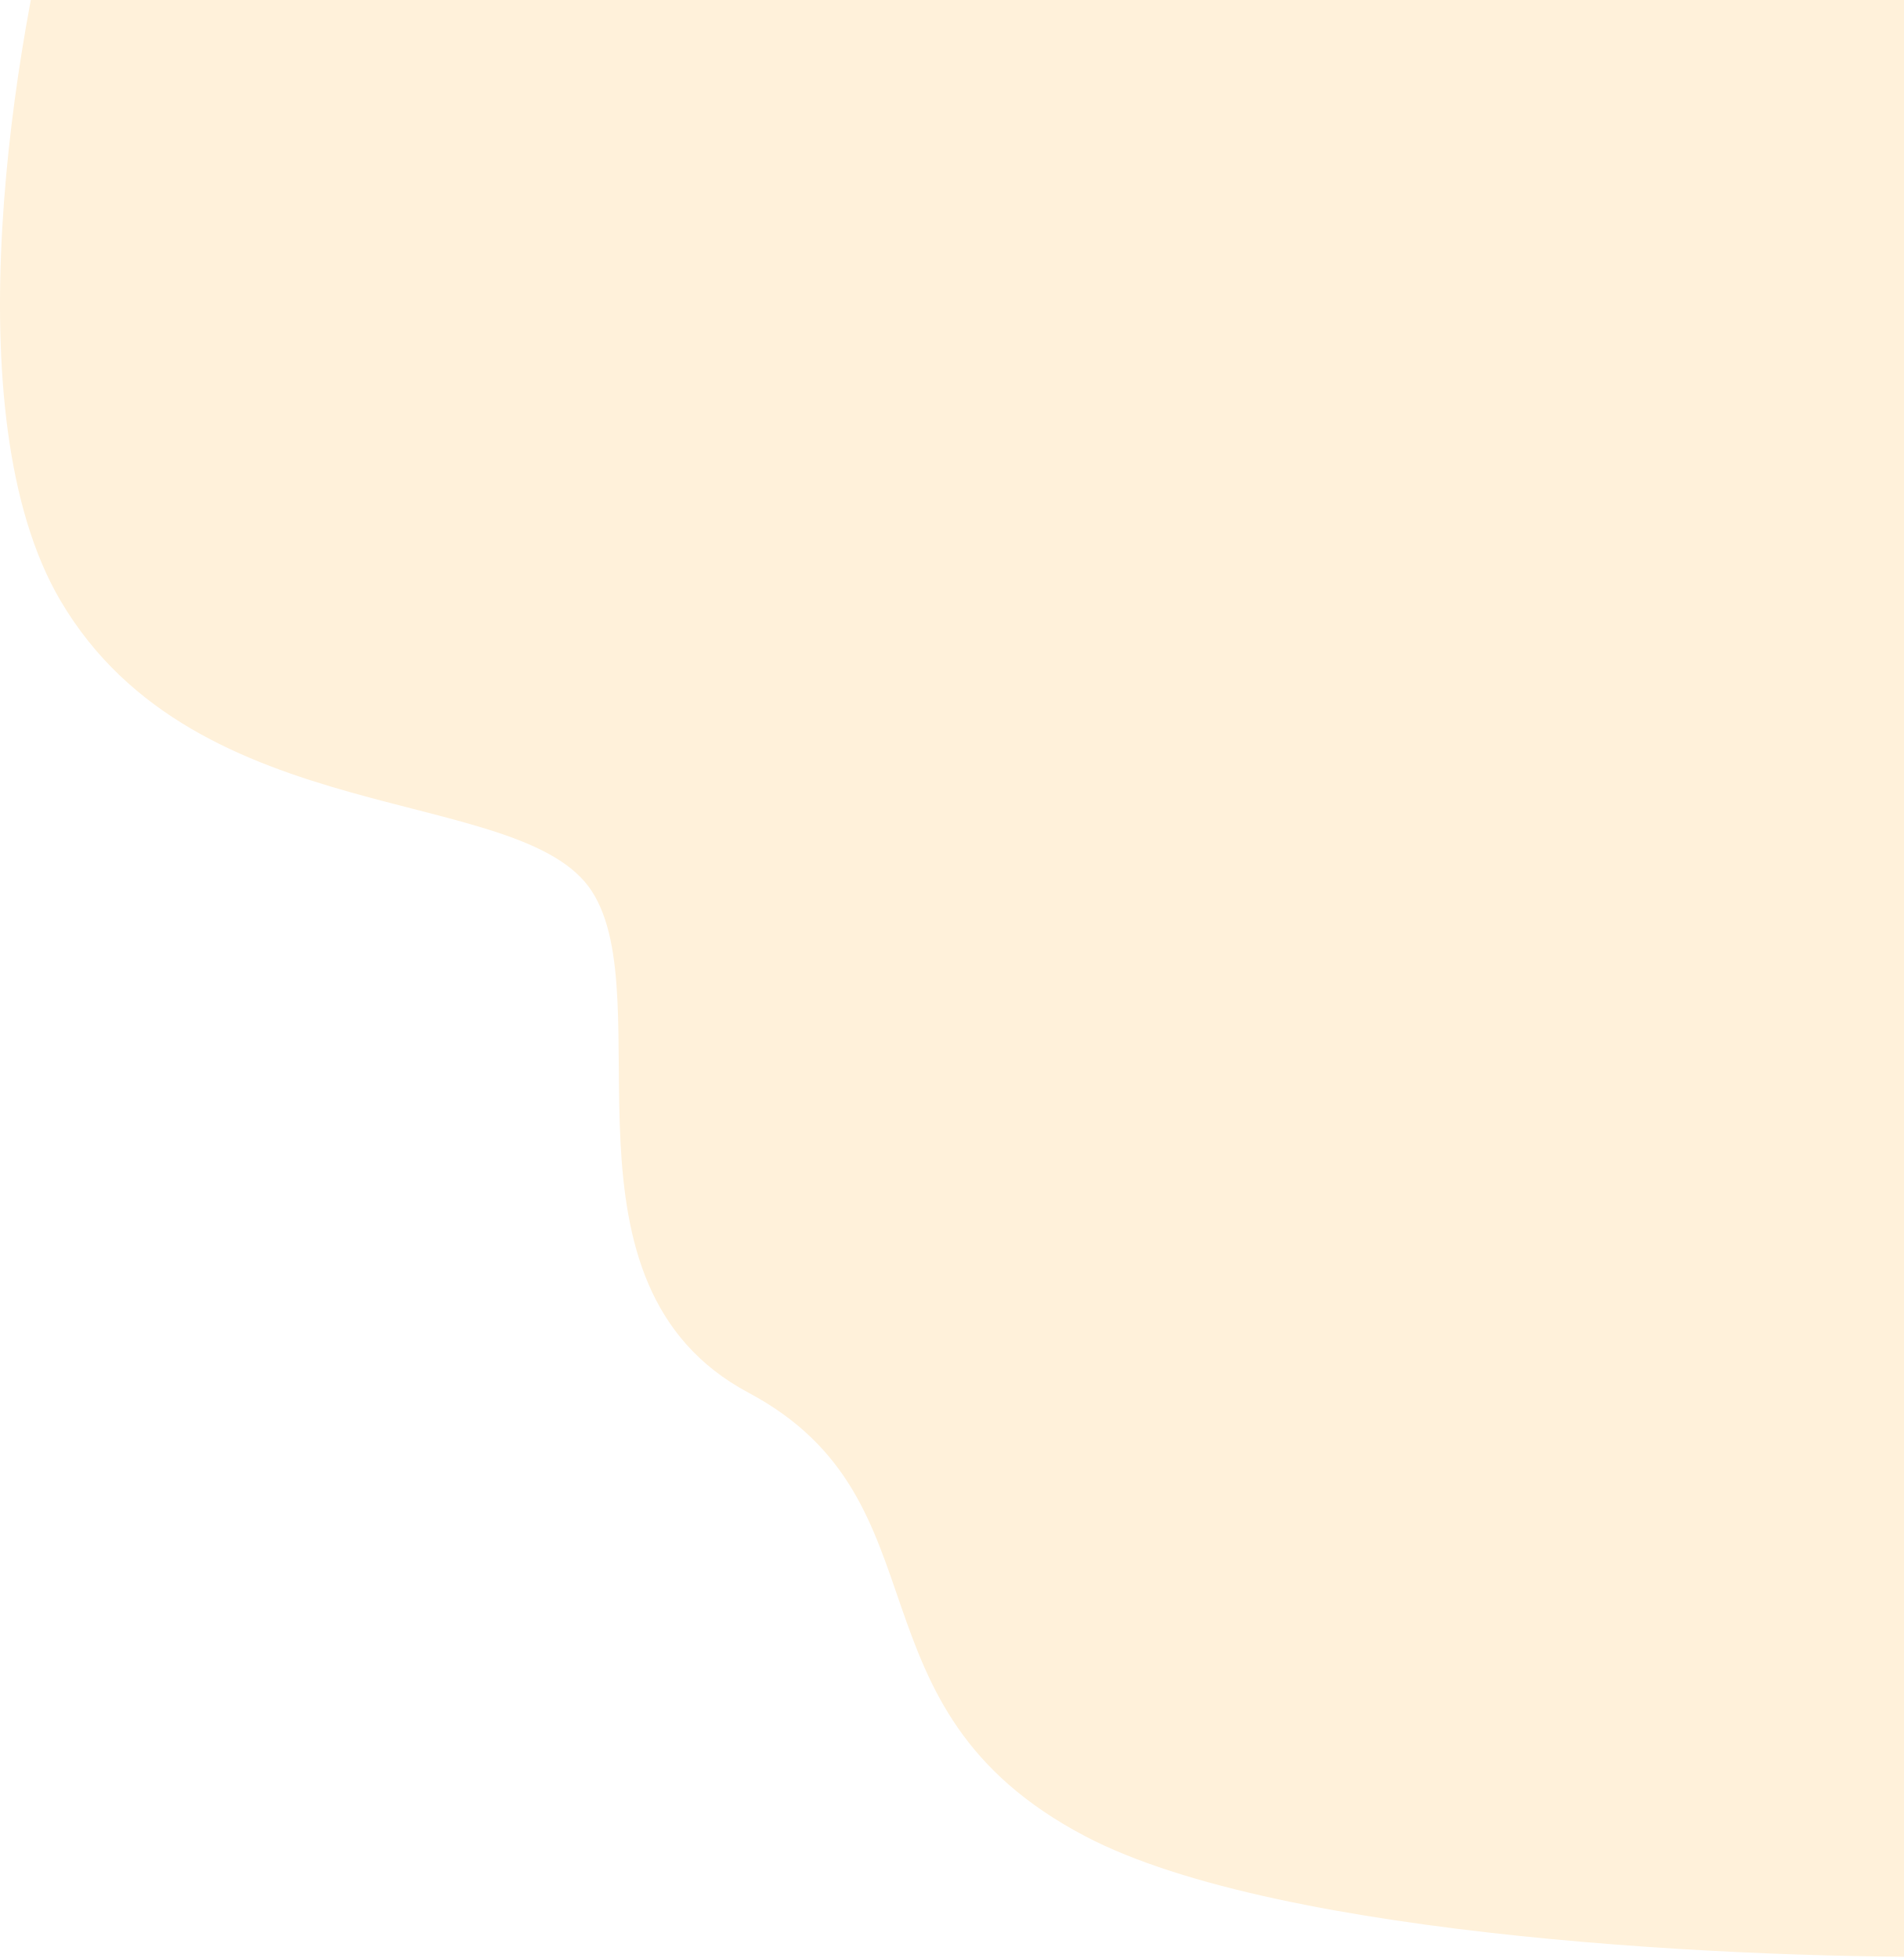
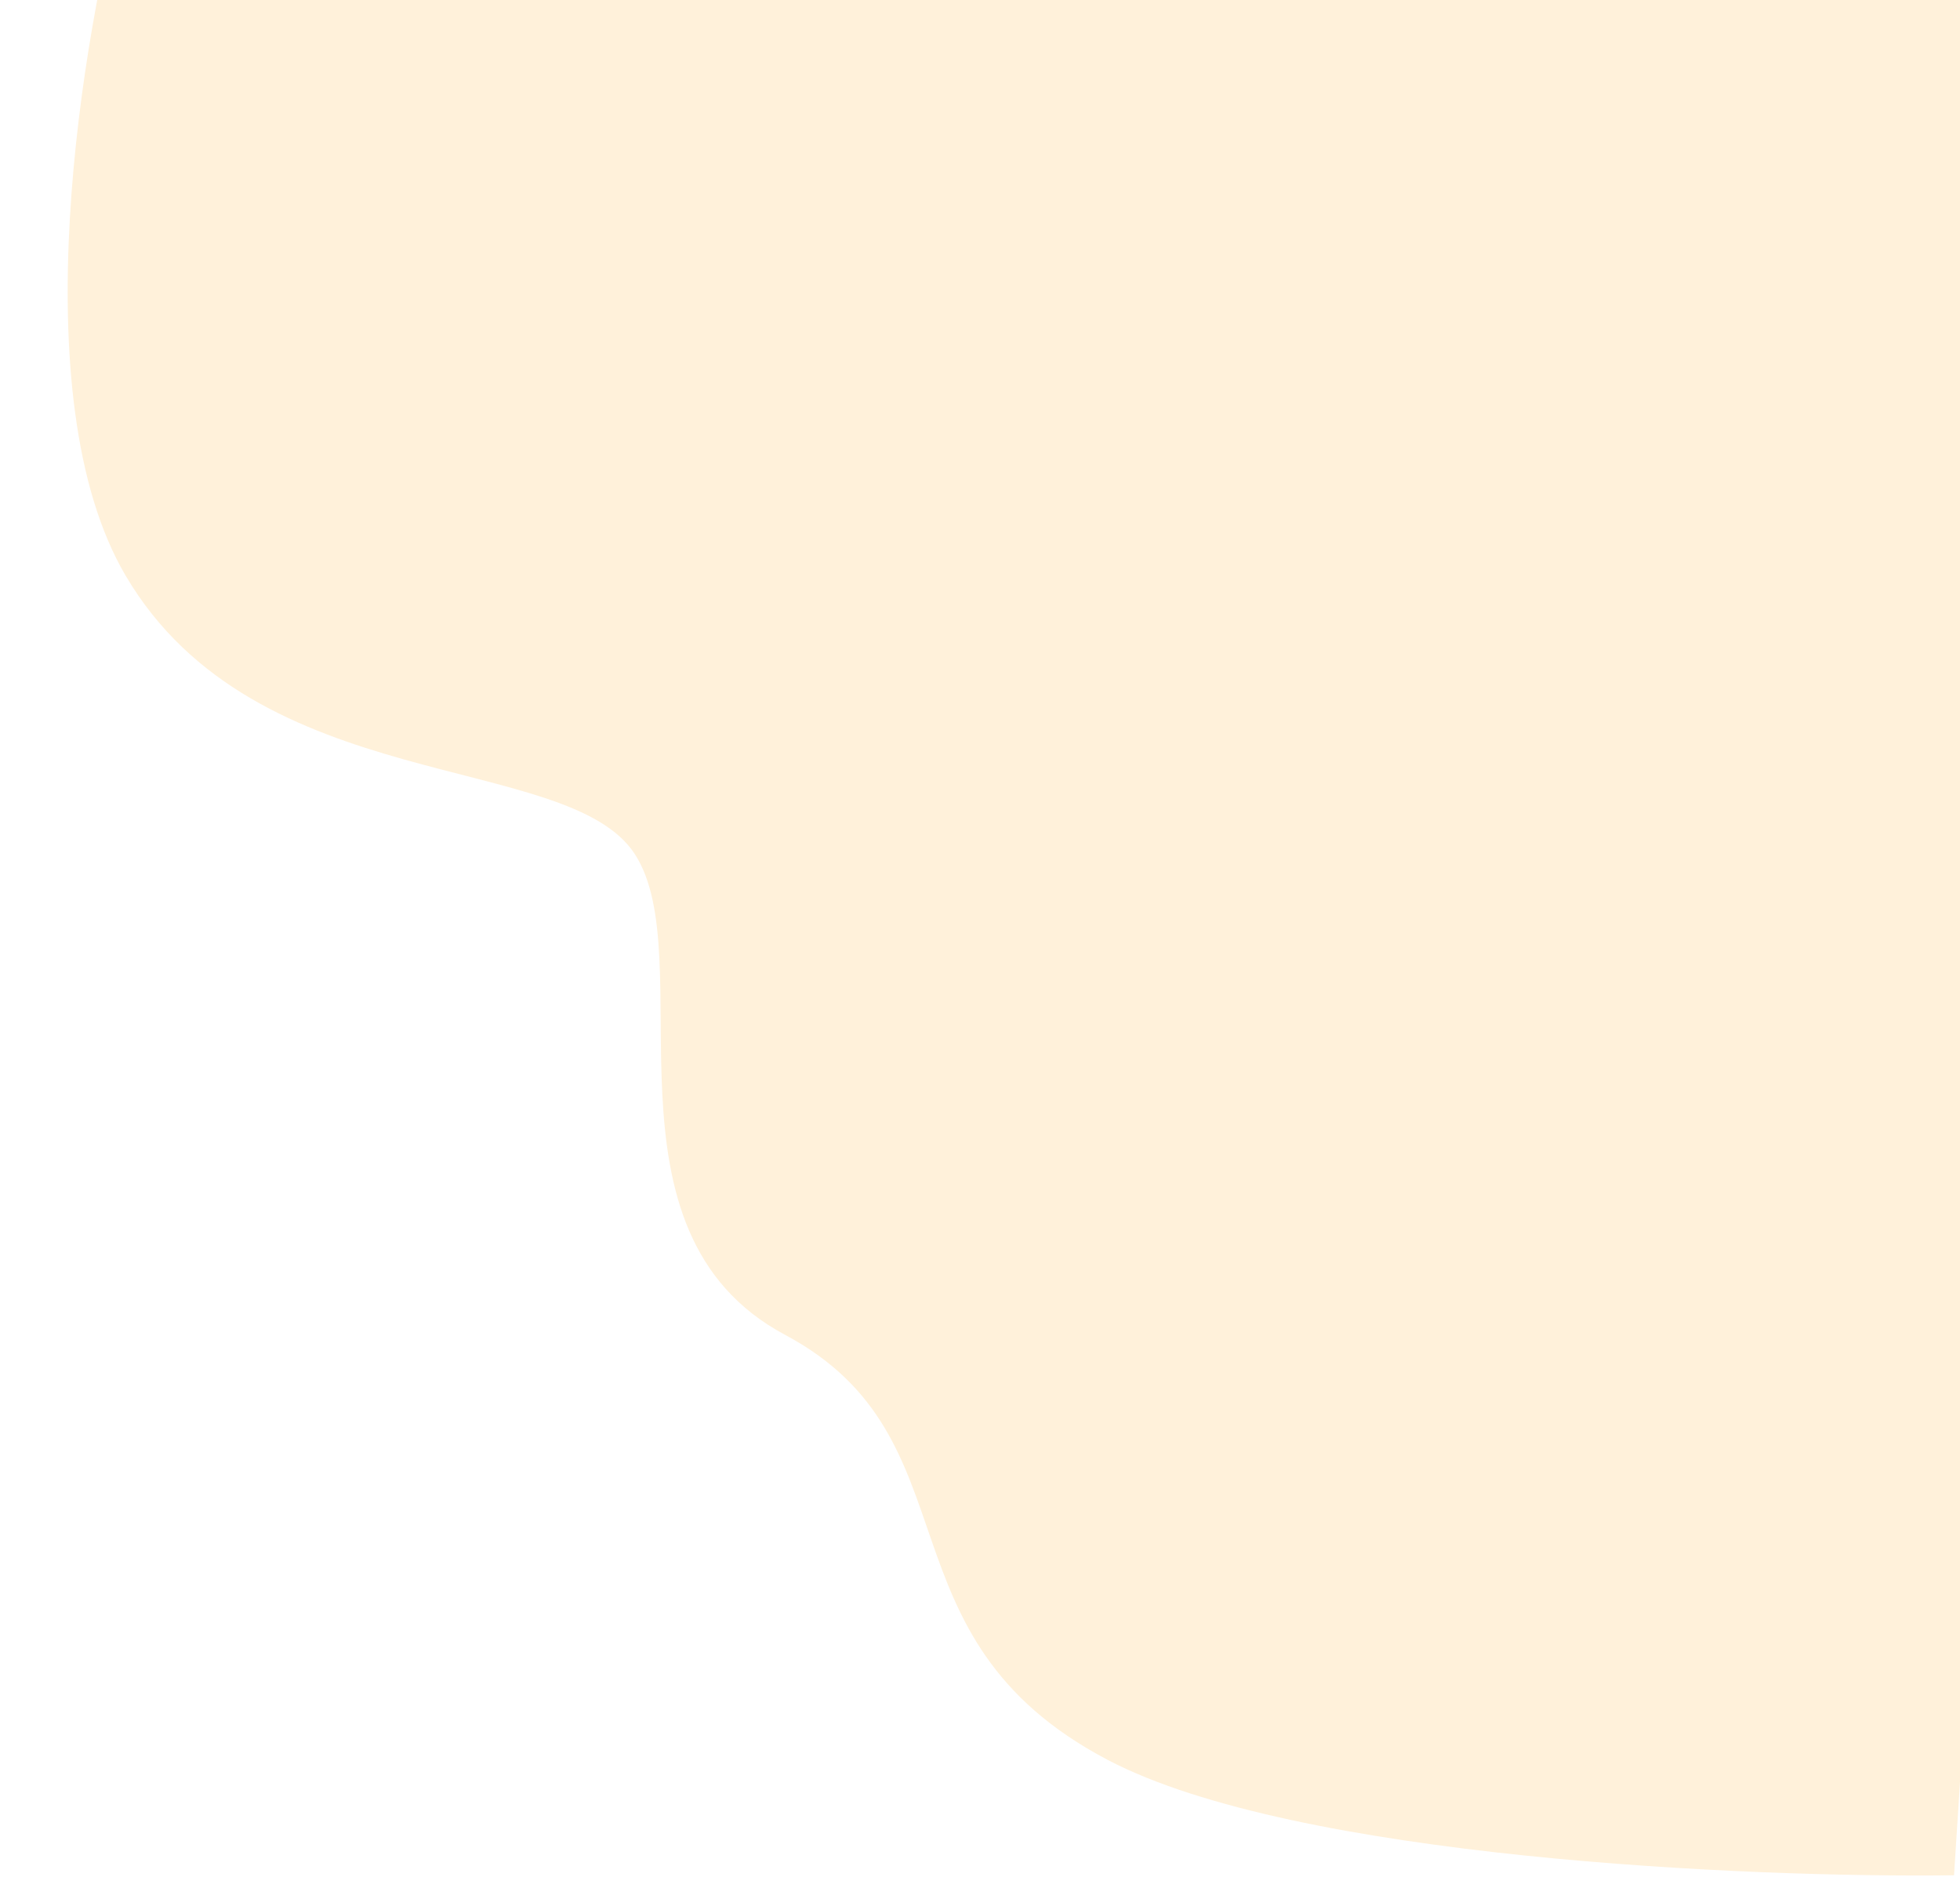
- <svg xmlns="http://www.w3.org/2000/svg" width="704" height="724" viewBox="0 0 704 724" fill="none">
+ <svg xmlns="http://www.w3.org/2000/svg" width="704" height="674" viewBox="0 0 704 724" fill="none">
  <path d="M22.307 222C-18.093 153.2 5.474 13.333 22.307 -48L701.807 -149L766.307 122.5L727.807 723.5C649.14 724.5 473.707 717 401.307 679C310.807 631.5 351.807 555 276.807 515C201.807 475 244.807 369.5 218.807 329.5C192.807 289.5 72.807 308 22.307 222Z" fill="#FFF1DA" />
</svg>
